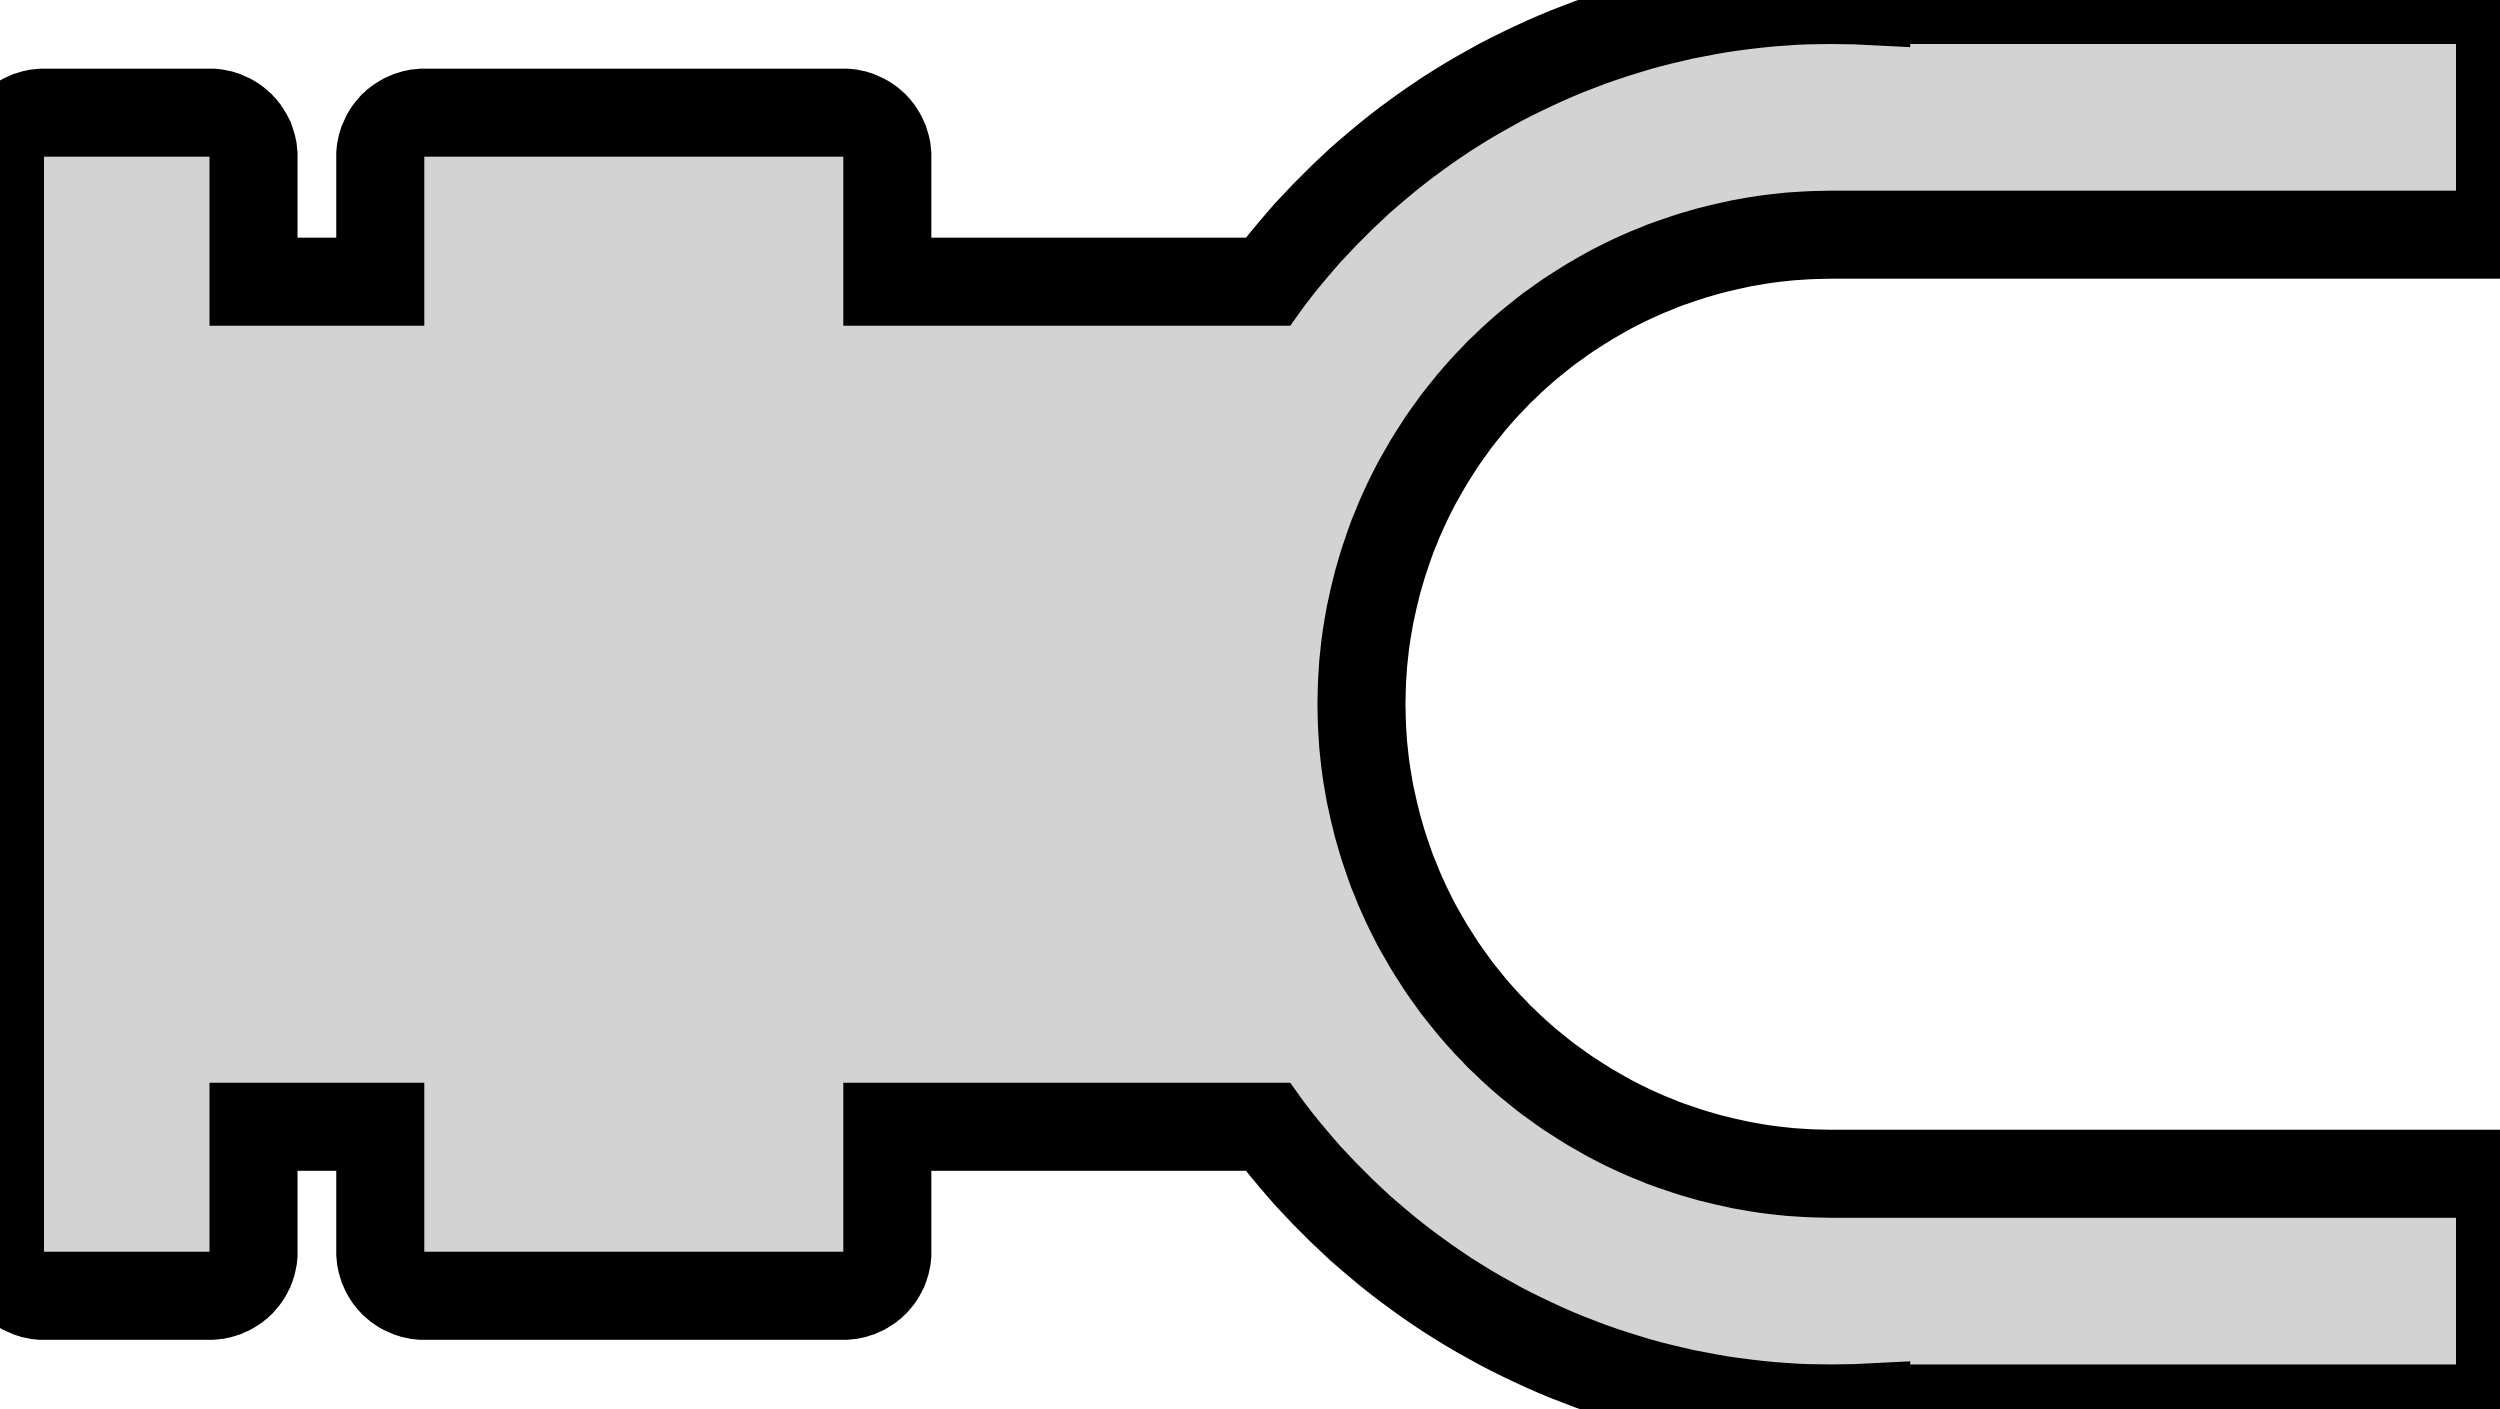
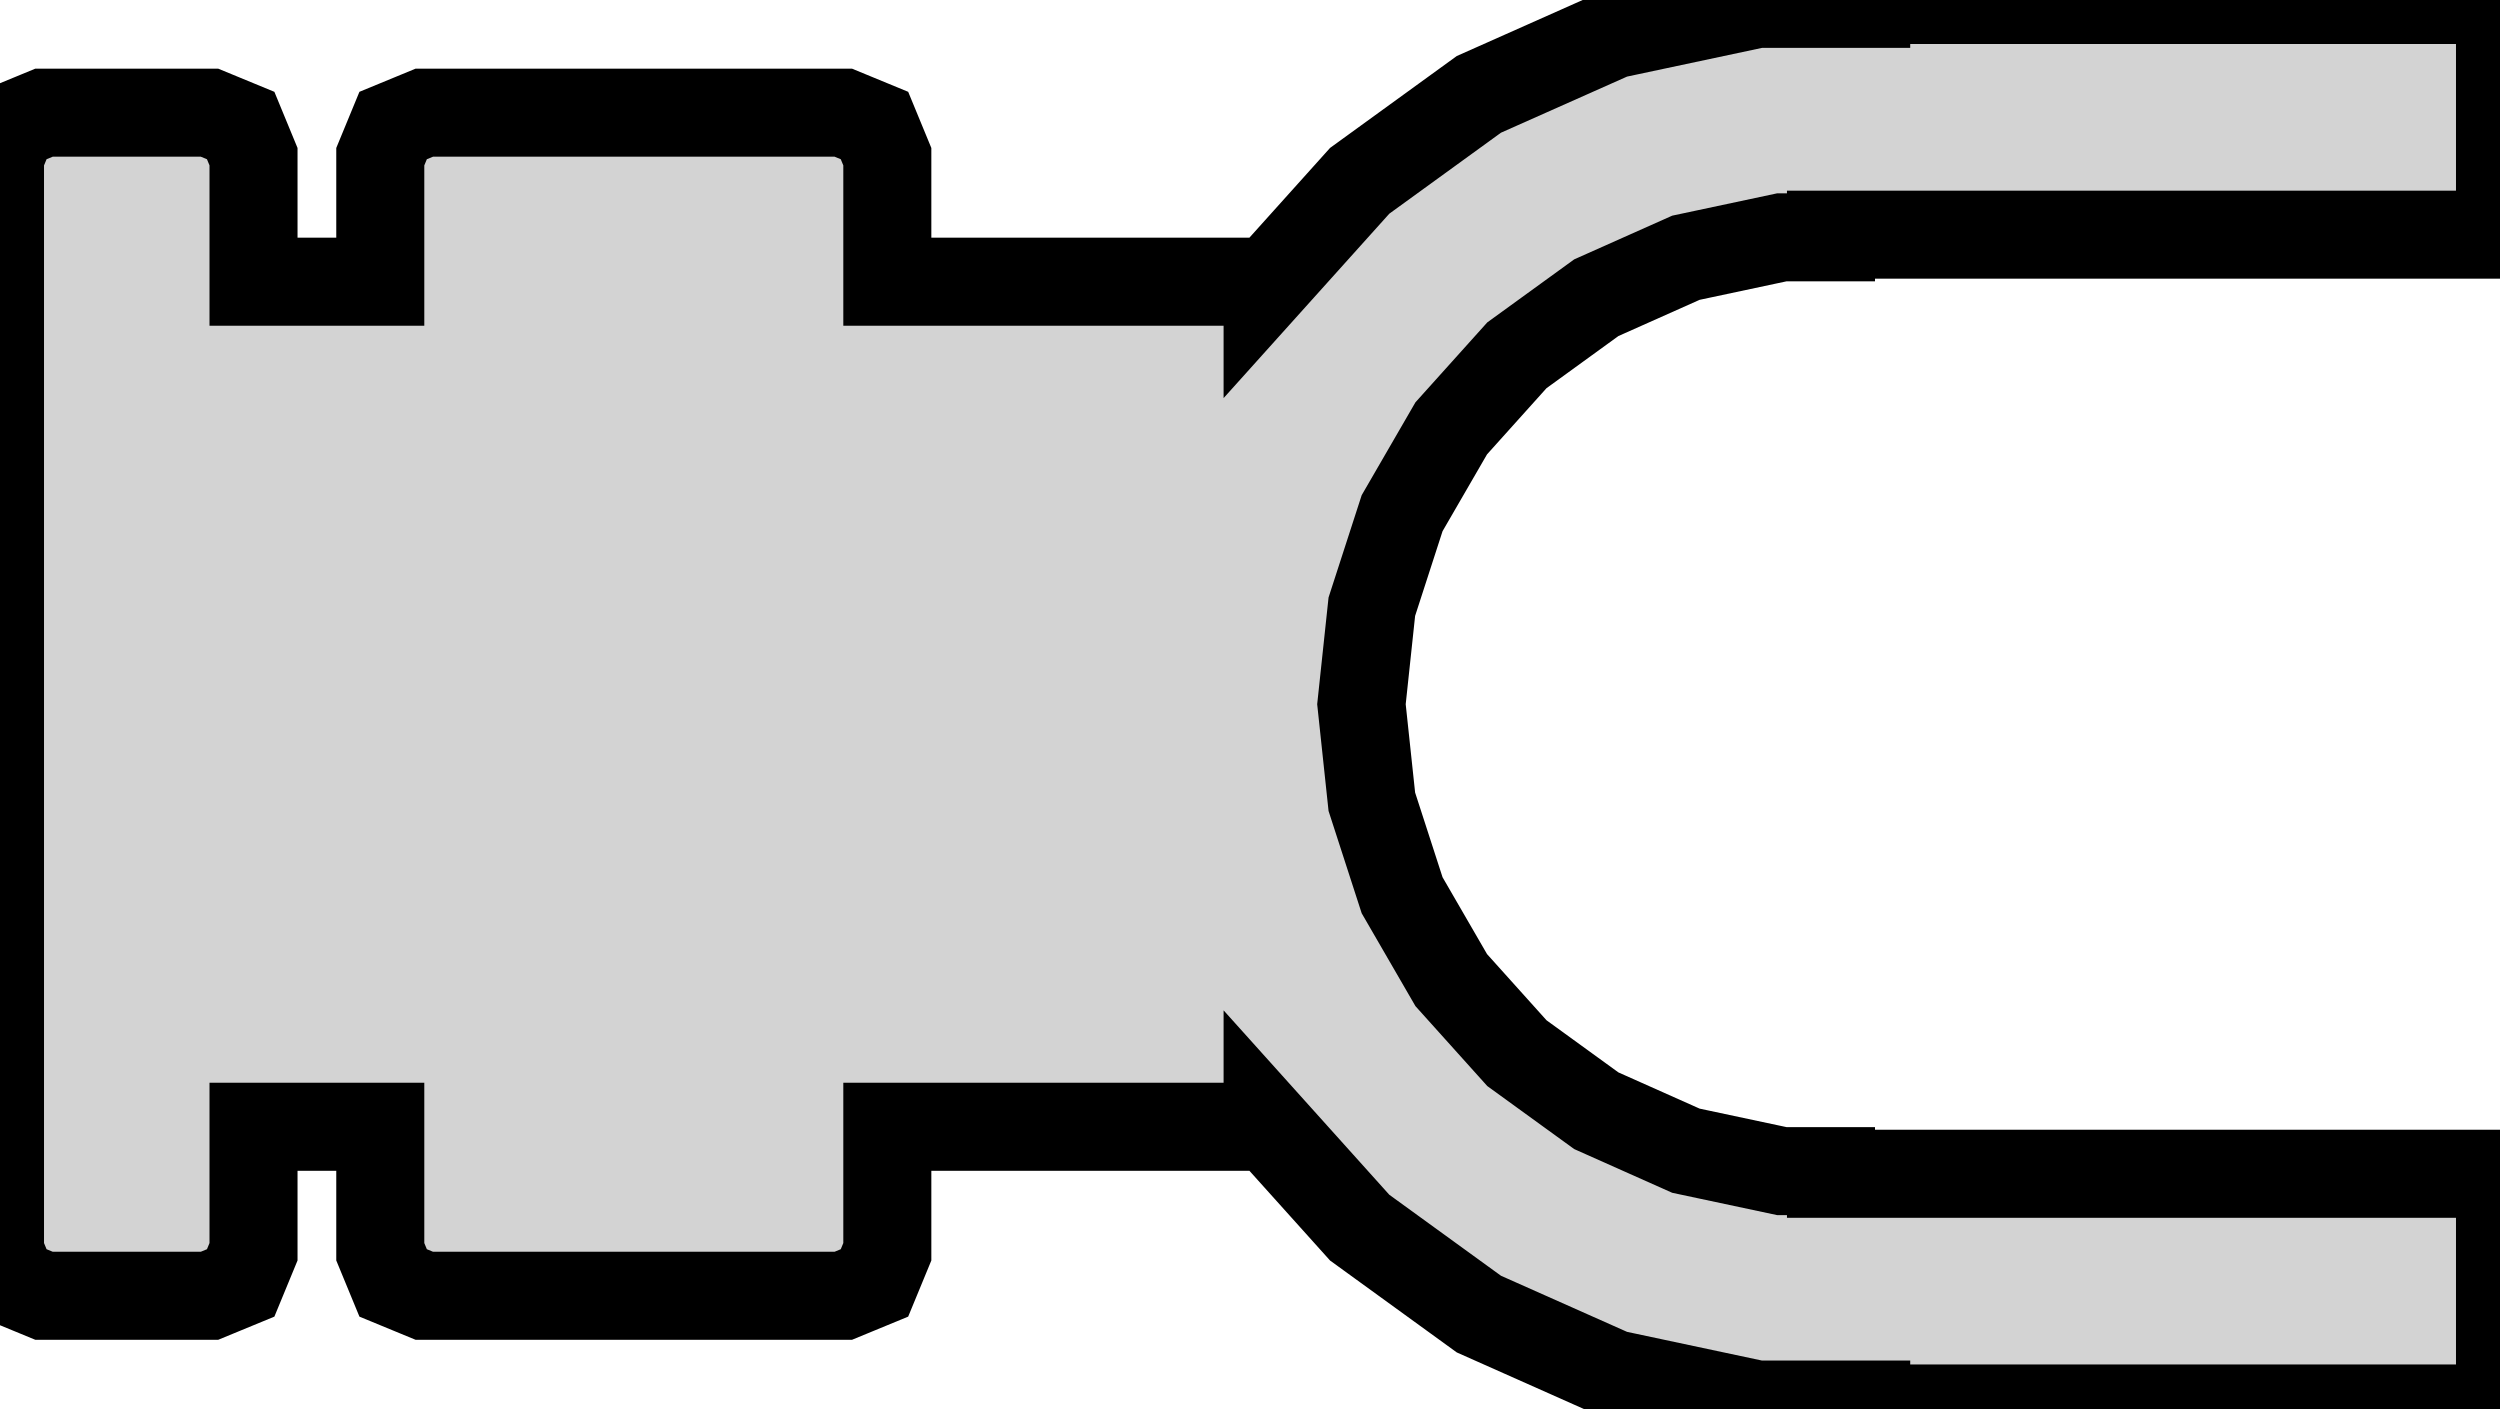
<svg xmlns="http://www.w3.org/2000/svg" width="14.2mm" height="8mm" viewBox="-9.1 -4 14.2 8" version="1.1">
-   <path d=" M 5.1,2.667 L 1.3,2.667 L 1.253,2.666 L 1.207,2.665 L 1.16,2.663 L 1.114,2.66  L 1.068,2.657 L 1.021,2.652 L 0.975,2.647 L 0.929,2.641 L 0.883,2.634 L 0.837,2.626  L 0.791,2.618 L 0.746,2.608 L 0.7,2.598 L 0.655,2.587 L 0.61,2.576 L 0.565,2.563  L 0.52,2.55 L 0.476,2.536 L 0.432,2.521 L 0.388,2.506 L 0.344,2.49 L 0.301,2.472  L 0.258,2.455 L 0.215,2.436 L 0.173,2.417 L 0.131,2.397 L 0.089,2.376 L 0.048,2.355  L 0.007,2.332 L -0.033,2.309 L -0.073,2.286 L -0.113,2.261 L -0.152,2.236 L -0.191,2.211  L -0.23,2.184 L -0.267,2.157 L -0.305,2.13 L -0.342,2.101 L -0.378,2.072 L -0.414,2.043  L -0.449,2.013 L -0.484,1.982 L -0.519,1.95 L -0.552,1.918 L -0.586,1.886 L -0.618,1.852  L -0.65,1.819 L -0.682,1.784 L -0.713,1.749 L -0.743,1.714 L -0.772,1.678 L -0.801,1.642  L -0.83,1.605 L -0.857,1.567 L -0.884,1.53 L -0.911,1.491 L -0.936,1.452 L -0.961,1.413  L -0.986,1.373 L -1.009,1.333 L -1.032,1.293 L -1.055,1.252 L -1.076,1.211 L -1.097,1.169  L -1.117,1.127 L -1.136,1.085 L -1.155,1.042 L -1.172,0.999 L -1.19,0.956 L -1.206,0.912  L -1.221,0.868 L -1.236,0.824 L -1.25,0.78 L -1.263,0.735 L -1.276,0.69 L -1.287,0.645  L -1.298,0.6 L -1.308,0.554 L -1.318,0.509 L -1.326,0.463 L -1.334,0.417 L -1.341,0.371  L -1.347,0.325 L -1.352,0.279 L -1.357,0.232 L -1.36,0.186 L -1.363,0.14 L -1.365,0.093  L -1.366,0.047 L -1.367,-0 L -1.366,-0.047 L -1.365,-0.093 L -1.363,-0.14 L -1.36,-0.186  L -1.357,-0.232 L -1.352,-0.279 L -1.347,-0.325 L -1.341,-0.371 L -1.334,-0.417 L -1.326,-0.463  L -1.318,-0.509 L -1.308,-0.554 L -1.298,-0.6 L -1.287,-0.645 L -1.276,-0.69 L -1.263,-0.735  L -1.25,-0.78 L -1.236,-0.824 L -1.221,-0.868 L -1.206,-0.912 L -1.19,-0.956 L -1.172,-0.999  L -1.155,-1.042 L -1.136,-1.085 L -1.117,-1.127 L -1.097,-1.169 L -1.076,-1.211 L -1.055,-1.252  L -1.032,-1.293 L -1.009,-1.333 L -0.986,-1.373 L -0.961,-1.413 L -0.936,-1.452 L -0.911,-1.491  L -0.884,-1.53 L -0.857,-1.567 L -0.83,-1.605 L -0.801,-1.642 L -0.772,-1.678 L -0.743,-1.714  L -0.713,-1.749 L -0.682,-1.784 L -0.65,-1.819 L -0.618,-1.852 L -0.586,-1.886 L -0.552,-1.918  L -0.519,-1.95 L -0.484,-1.982 L -0.449,-2.013 L -0.414,-2.043 L -0.378,-2.072 L -0.342,-2.101  L -0.305,-2.13 L -0.267,-2.157 L -0.23,-2.184 L -0.191,-2.211 L -0.152,-2.236 L -0.113,-2.261  L -0.073,-2.286 L -0.033,-2.309 L 0.007,-2.332 L 0.048,-2.355 L 0.089,-2.376 L 0.131,-2.397  L 0.173,-2.417 L 0.215,-2.436 L 0.258,-2.455 L 0.301,-2.472 L 0.344,-2.49 L 0.388,-2.506  L 0.432,-2.521 L 0.476,-2.536 L 0.52,-2.55 L 0.565,-2.563 L 0.61,-2.576 L 0.655,-2.587  L 0.7,-2.598 L 0.746,-2.608 L 0.791,-2.618 L 0.837,-2.626 L 0.883,-2.634 L 0.929,-2.641  L 0.975,-2.647 L 1.021,-2.652 L 1.068,-2.657 L 1.114,-2.66 L 1.16,-2.663 L 1.207,-2.665  L 1.253,-2.666 L 1.3,-2.667 L 5.1,-2.667 L 5.1,-4 L 1.5,-4 L 1.5,-3.995  L 1.44,-3.998 L 1.37,-3.999 L 1.3,-4 L 1.23,-3.999 L 1.16,-3.998 L 1.091,-3.995  L 1.021,-3.99 L 0.951,-3.985 L 0.882,-3.978 L 0.813,-3.97 L 0.743,-3.961 L 0.674,-3.951  L 0.605,-3.939 L 0.537,-3.926 L 0.468,-3.913 L 0.4,-3.897 L 0.332,-3.881 L 0.265,-3.864  L 0.197,-3.845 L 0.131,-3.825 L 0.064,-3.804 L -0.002,-3.782 L -0.068,-3.759 L -0.133,-3.734  L -0.198,-3.709 L -0.263,-3.682 L -0.327,-3.654 L -0.39,-3.625 L -0.453,-3.595 L -0.516,-3.564  L -0.578,-3.532 L -0.639,-3.498 L -0.7,-3.464 L -0.76,-3.429 L -0.82,-3.392 L -0.879,-3.355  L -0.937,-3.316 L -0.994,-3.277 L -1.051,-3.236 L -1.107,-3.195 L -1.163,-3.152 L -1.217,-3.109  L -1.271,-3.064 L -1.324,-3.019 L -1.377,-2.973 L -1.428,-2.925 L -1.479,-2.877 L -1.528,-2.828  L -1.577,-2.779 L -1.625,-2.728 L -1.673,-2.677 L -1.719,-2.624 L -1.764,-2.571 L -1.809,-2.517  L -1.852,-2.463 L -1.895,-2.407 L -1.9,-2.4 L -1.9,-2.4 L -4.06,-2.4 L -4.06,-3.11  L -4.06,-3.12 L -4.061,-3.13 L -4.062,-3.14 L -4.063,-3.15 L -4.065,-3.159 L -4.067,-3.169  L -4.07,-3.179 L -4.073,-3.188 L -4.076,-3.198 L -4.08,-3.207 L -4.084,-3.216 L -4.088,-3.225  L -4.093,-3.234 L -4.098,-3.242 L -4.103,-3.25 L -4.109,-3.259 L -4.115,-3.266 L -4.121,-3.274  L -4.128,-3.281 L -4.135,-3.289 L -4.142,-3.295 L -4.15,-3.302 L -4.157,-3.308 L -4.165,-3.314  L -4.174,-3.32 L -4.182,-3.325 L -4.191,-3.33 L -4.2,-3.334 L -4.209,-3.338 L -4.218,-3.342  L -4.227,-3.346 L -4.237,-3.349 L -4.246,-3.352 L -4.256,-3.354 L -4.266,-3.356 L -4.275,-3.358  L -4.285,-3.359 L -4.295,-3.36 L -4.31,-3.36 L -6.69,-3.36 L -6.7,-3.36 L -6.71,-3.359  L -6.72,-3.358 L -6.73,-3.357 L -6.739,-3.355 L -6.749,-3.353 L -6.759,-3.35 L -6.768,-3.347  L -6.778,-3.344 L -6.787,-3.34 L -6.796,-3.336 L -6.805,-3.332 L -6.814,-3.327 L -6.822,-3.322  L -6.83,-3.317 L -6.839,-3.311 L -6.846,-3.305 L -6.854,-3.299 L -6.861,-3.292 L -6.869,-3.285  L -6.875,-3.278 L -6.882,-3.27 L -6.888,-3.263 L -6.894,-3.255 L -6.9,-3.246 L -6.905,-3.238  L -6.91,-3.229 L -6.914,-3.22 L -6.918,-3.211 L -6.922,-3.202 L -6.926,-3.193 L -6.929,-3.183  L -6.932,-3.174 L -6.934,-3.164 L -6.936,-3.154 L -6.938,-3.145 L -6.939,-3.135 L -6.94,-3.125  L -6.94,-3.11 L -6.94,-2.4 L -7.66,-2.4 L -7.66,-3.11 L -7.66,-3.12 L -7.661,-3.13  L -7.662,-3.14 L -7.663,-3.15 L -7.665,-3.159 L -7.667,-3.169 L -7.67,-3.179 L -7.673,-3.188  L -7.676,-3.198 L -7.679,-3.207 L -7.684,-3.216 L -7.688,-3.225 L -7.693,-3.234 L -7.698,-3.242  L -7.703,-3.25 L -7.709,-3.259 L -7.715,-3.266 L -7.721,-3.274 L -7.728,-3.281 L -7.735,-3.289  L -7.742,-3.295 L -7.75,-3.302 L -7.757,-3.308 L -7.765,-3.314 L -7.774,-3.32 L -7.782,-3.325  L -7.791,-3.33 L -7.8,-3.334 L -7.809,-3.338 L -7.818,-3.342 L -7.827,-3.346 L -7.837,-3.349  L -7.846,-3.352 L -7.856,-3.354 L -7.865,-3.356 L -7.875,-3.358 L -7.885,-3.359 L -7.895,-3.36  L -7.91,-3.36 L -8.85,-3.36 L -8.86,-3.36 L -8.87,-3.359 L -8.88,-3.358 L -8.89,-3.357  L -8.899,-3.355 L -8.909,-3.353 L -8.919,-3.35 L -8.928,-3.347 L -8.938,-3.344 L -8.947,-3.34  L -8.956,-3.336 L -8.965,-3.332 L -8.974,-3.327 L -8.982,-3.322 L -8.99,-3.317 L -8.999,-3.311  L -9.006,-3.305 L -9.014,-3.299 L -9.021,-3.292 L -9.028,-3.285 L -9.035,-3.278 L -9.042,-3.27  L -9.048,-3.263 L -9.054,-3.255 L -9.06,-3.246 L -9.065,-3.238 L -9.07,-3.229 L -9.074,-3.22  L -9.078,-3.211 L -9.082,-3.202 L -9.086,-3.193 L -9.089,-3.183 L -9.092,-3.174 L -9.094,-3.164  L -9.096,-3.154 L -9.098,-3.145 L -9.099,-3.135 L -9.1,-3.125 L -9.1,-3.11 L -9.1,3.11  L -9.1,3.12 L -9.099,3.13 L -9.098,3.14 L -9.097,3.15 L -9.095,3.159 L -9.093,3.169  L -9.09,3.179 L -9.087,3.188 L -9.084,3.198 L -9.08,3.207 L -9.076,3.216 L -9.072,3.225  L -9.067,3.234 L -9.062,3.242 L -9.057,3.25 L -9.051,3.259 L -9.045,3.266 L -9.039,3.274  L -9.032,3.281 L -9.025,3.289 L -9.018,3.295 L -9.01,3.302 L -9.002,3.308 L -8.994,3.314  L -8.986,3.32 L -8.978,3.325 L -8.969,3.33 L -8.96,3.334 L -8.951,3.338 L -8.942,3.342  L -8.933,3.346 L -8.923,3.349 L -8.914,3.352 L -8.904,3.354 L -8.894,3.356 L -8.885,3.358  L -8.875,3.359 L -8.865,3.36 L -8.85,3.36 L -7.91,3.36 L -7.9,3.36 L -7.89,3.359  L -7.88,3.358 L -7.87,3.357 L -7.861,3.355 L -7.851,3.353 L -7.841,3.35 L -7.832,3.347  L -7.822,3.344 L -7.813,3.34 L -7.804,3.336 L -7.795,3.332 L -7.786,3.327 L -7.778,3.322  L -7.77,3.317 L -7.761,3.311 L -7.754,3.305 L -7.746,3.299 L -7.739,3.292 L -7.731,3.285  L -7.725,3.278 L -7.718,3.27 L -7.712,3.263 L -7.706,3.255 L -7.7,3.246 L -7.695,3.238  L -7.69,3.229 L -7.686,3.22 L -7.681,3.211 L -7.678,3.202 L -7.674,3.193 L -7.671,3.183  L -7.668,3.174 L -7.666,3.164 L -7.664,3.154 L -7.662,3.145 L -7.661,3.135 L -7.66,3.125  L -7.66,3.11 L -7.66,2.4 L -6.94,2.4 L -6.94,3.11 L -6.94,3.12 L -6.939,3.13  L -6.938,3.14 L -6.937,3.15 L -6.935,3.159 L -6.933,3.169 L -6.93,3.179 L -6.927,3.188  L -6.924,3.198 L -6.92,3.207 L -6.916,3.216 L -6.912,3.225 L -6.907,3.234 L -6.902,3.242  L -6.897,3.25 L -6.891,3.259 L -6.885,3.266 L -6.879,3.274 L -6.872,3.281 L -6.865,3.289  L -6.858,3.295 L -6.85,3.302 L -6.843,3.308 L -6.835,3.314 L -6.826,3.32 L -6.818,3.325  L -6.809,3.33 L -6.8,3.334 L -6.791,3.338 L -6.782,3.342 L -6.773,3.346 L -6.763,3.349  L -6.754,3.352 L -6.744,3.354 L -6.734,3.356 L -6.725,3.358 L -6.715,3.359 L -6.705,3.36  L -6.69,3.36 L -4.31,3.36 L -4.3,3.36 L -4.29,3.359 L -4.28,3.358 L -4.27,3.357  L -4.261,3.355 L -4.251,3.353 L -4.241,3.35 L -4.232,3.347 L -4.222,3.344 L -4.213,3.34  L -4.204,3.336 L -4.195,3.332 L -4.186,3.327 L -4.178,3.322 L -4.17,3.317 L -4.161,3.311  L -4.154,3.305 L -4.146,3.299 L -4.139,3.292 L -4.131,3.285 L -4.125,3.278 L -4.118,3.27  L -4.112,3.263 L -4.106,3.255 L -4.1,3.246 L -4.095,3.238 L -4.09,3.229 L -4.086,3.22  L -4.081,3.211 L -4.078,3.202 L -4.074,3.193 L -4.071,3.183 L -4.068,3.174 L -4.066,3.164  L -4.064,3.154 L -4.062,3.145 L -4.061,3.135 L -4.06,3.125 L -4.06,3.11 L -4.06,2.4  L -1.9,2.4 L -1.9,2.4 L -1.895,2.407 L -1.852,2.463 L -1.809,2.517 L -1.764,2.571  L -1.719,2.624 L -1.673,2.677 L -1.625,2.728 L -1.577,2.779 L -1.528,2.828 L -1.479,2.877  L -1.428,2.925 L -1.377,2.973 L -1.324,3.019 L -1.271,3.064 L -1.217,3.109 L -1.163,3.152  L -1.107,3.195 L -1.051,3.236 L -0.994,3.277 L -0.937,3.316 L -0.879,3.355 L -0.82,3.392  L -0.76,3.429 L -0.7,3.464 L -0.639,3.498 L -0.578,3.532 L -0.516,3.564 L -0.453,3.595  L -0.39,3.625 L -0.327,3.654 L -0.263,3.682 L -0.198,3.709 L -0.133,3.734 L -0.068,3.759  L -0.002,3.782 L 0.064,3.804 L 0.131,3.825 L 0.197,3.845 L 0.265,3.864 L 0.332,3.881  L 0.4,3.897 L 0.468,3.913 L 0.537,3.926 L 0.605,3.939 L 0.674,3.951 L 0.743,3.961  L 0.813,3.97 L 0.882,3.978 L 0.951,3.985 L 1.021,3.99 L 1.091,3.995 L 1.16,3.998  L 1.23,3.999 L 1.3,4 L 1.37,3.999 L 1.44,3.998 L 1.5,3.995 L 1.5,4  L 5.1,4 z " stroke="black" fill="lightgray" stroke-width="0.5" />
+   <path d=" M 5.1,2.667 L 1.3,2.667 L 1.3,2.652 L 1.021,2.652 L 0.476,2.536 L -0.033,2.309  L -0.484,1.982 L -0.857,1.567 L -1.136,1.085 L -1.308,0.554 L -1.367,-0 L -1.308,-0.554  L -1.136,-1.085 L -0.857,-1.567 L -0.484,-1.982 L -0.033,-2.309 L 0.476,-2.536 L 1.021,-2.652  L 1.3,-2.652 L 1.3,-2.667 L 5.1,-2.667 L 5.1,-4 L 1.5,-4 L 1.5,-3.978  L 0.882,-3.978 L 0.064,-3.804 L -0.7,-3.464 L -1.377,-2.973 L -1.9,-2.391 L -1.9,-2.4  L -4.06,-2.4 L -4.06,-3.11 L -4.133,-3.287 L -4.31,-3.36 L -6.69,-3.36 L -6.867,-3.287  L -6.94,-3.11 L -6.94,-2.4 L -7.66,-2.4 L -7.66,-3.11 L -7.733,-3.287 L -7.91,-3.36  L -8.85,-3.36 L -9.027,-3.287 L -9.1,-3.11 L -9.1,3.11 L -9.027,3.287 L -8.85,3.36  L -7.91,3.36 L -7.733,3.287 L -7.66,3.11 L -7.66,2.4 L -6.94,2.4 L -6.94,3.11  L -6.867,3.287 L -6.69,3.36 L -4.31,3.36 L -4.133,3.287 L -4.06,3.11 L -4.06,2.4  L -1.9,2.4 L -1.9,2.391 L -1.377,2.973 L -0.7,3.464 L 0.064,3.804 L 0.882,3.978  L 1.5,3.978 L 1.5,4 L 5.1,4 z " stroke="black" fill="lightgray" stroke-width="0.5" />
</svg>
